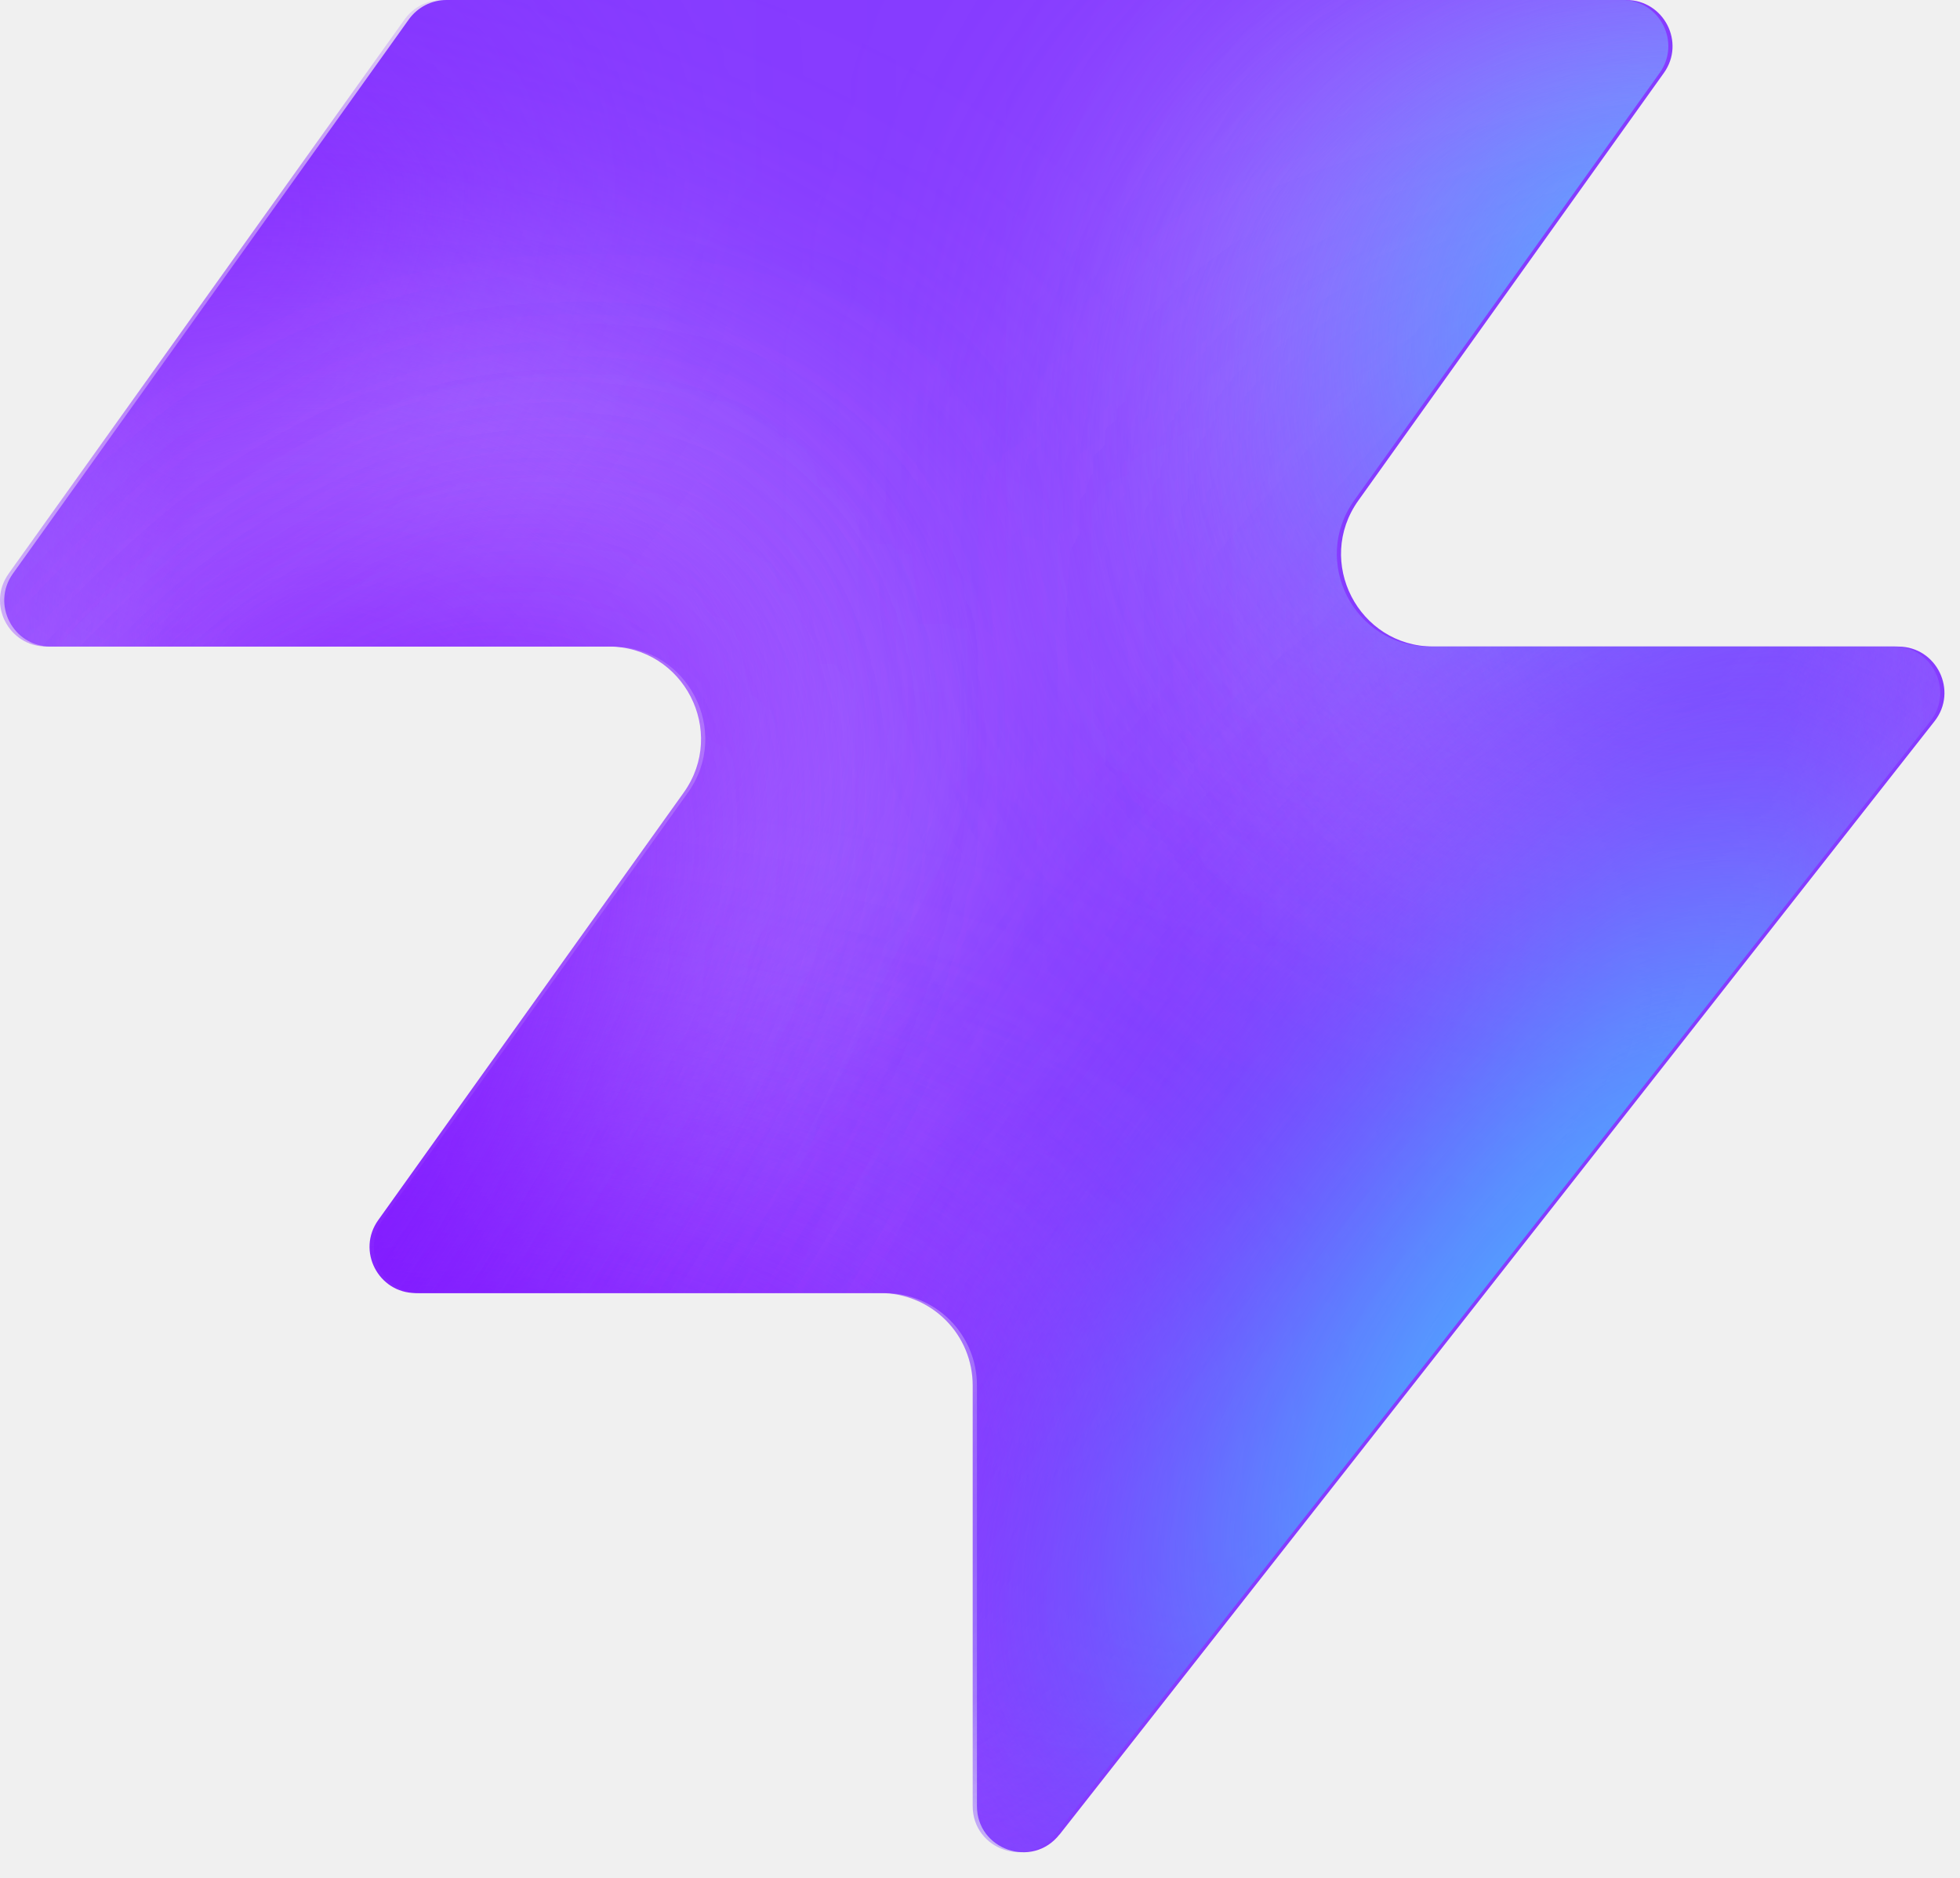
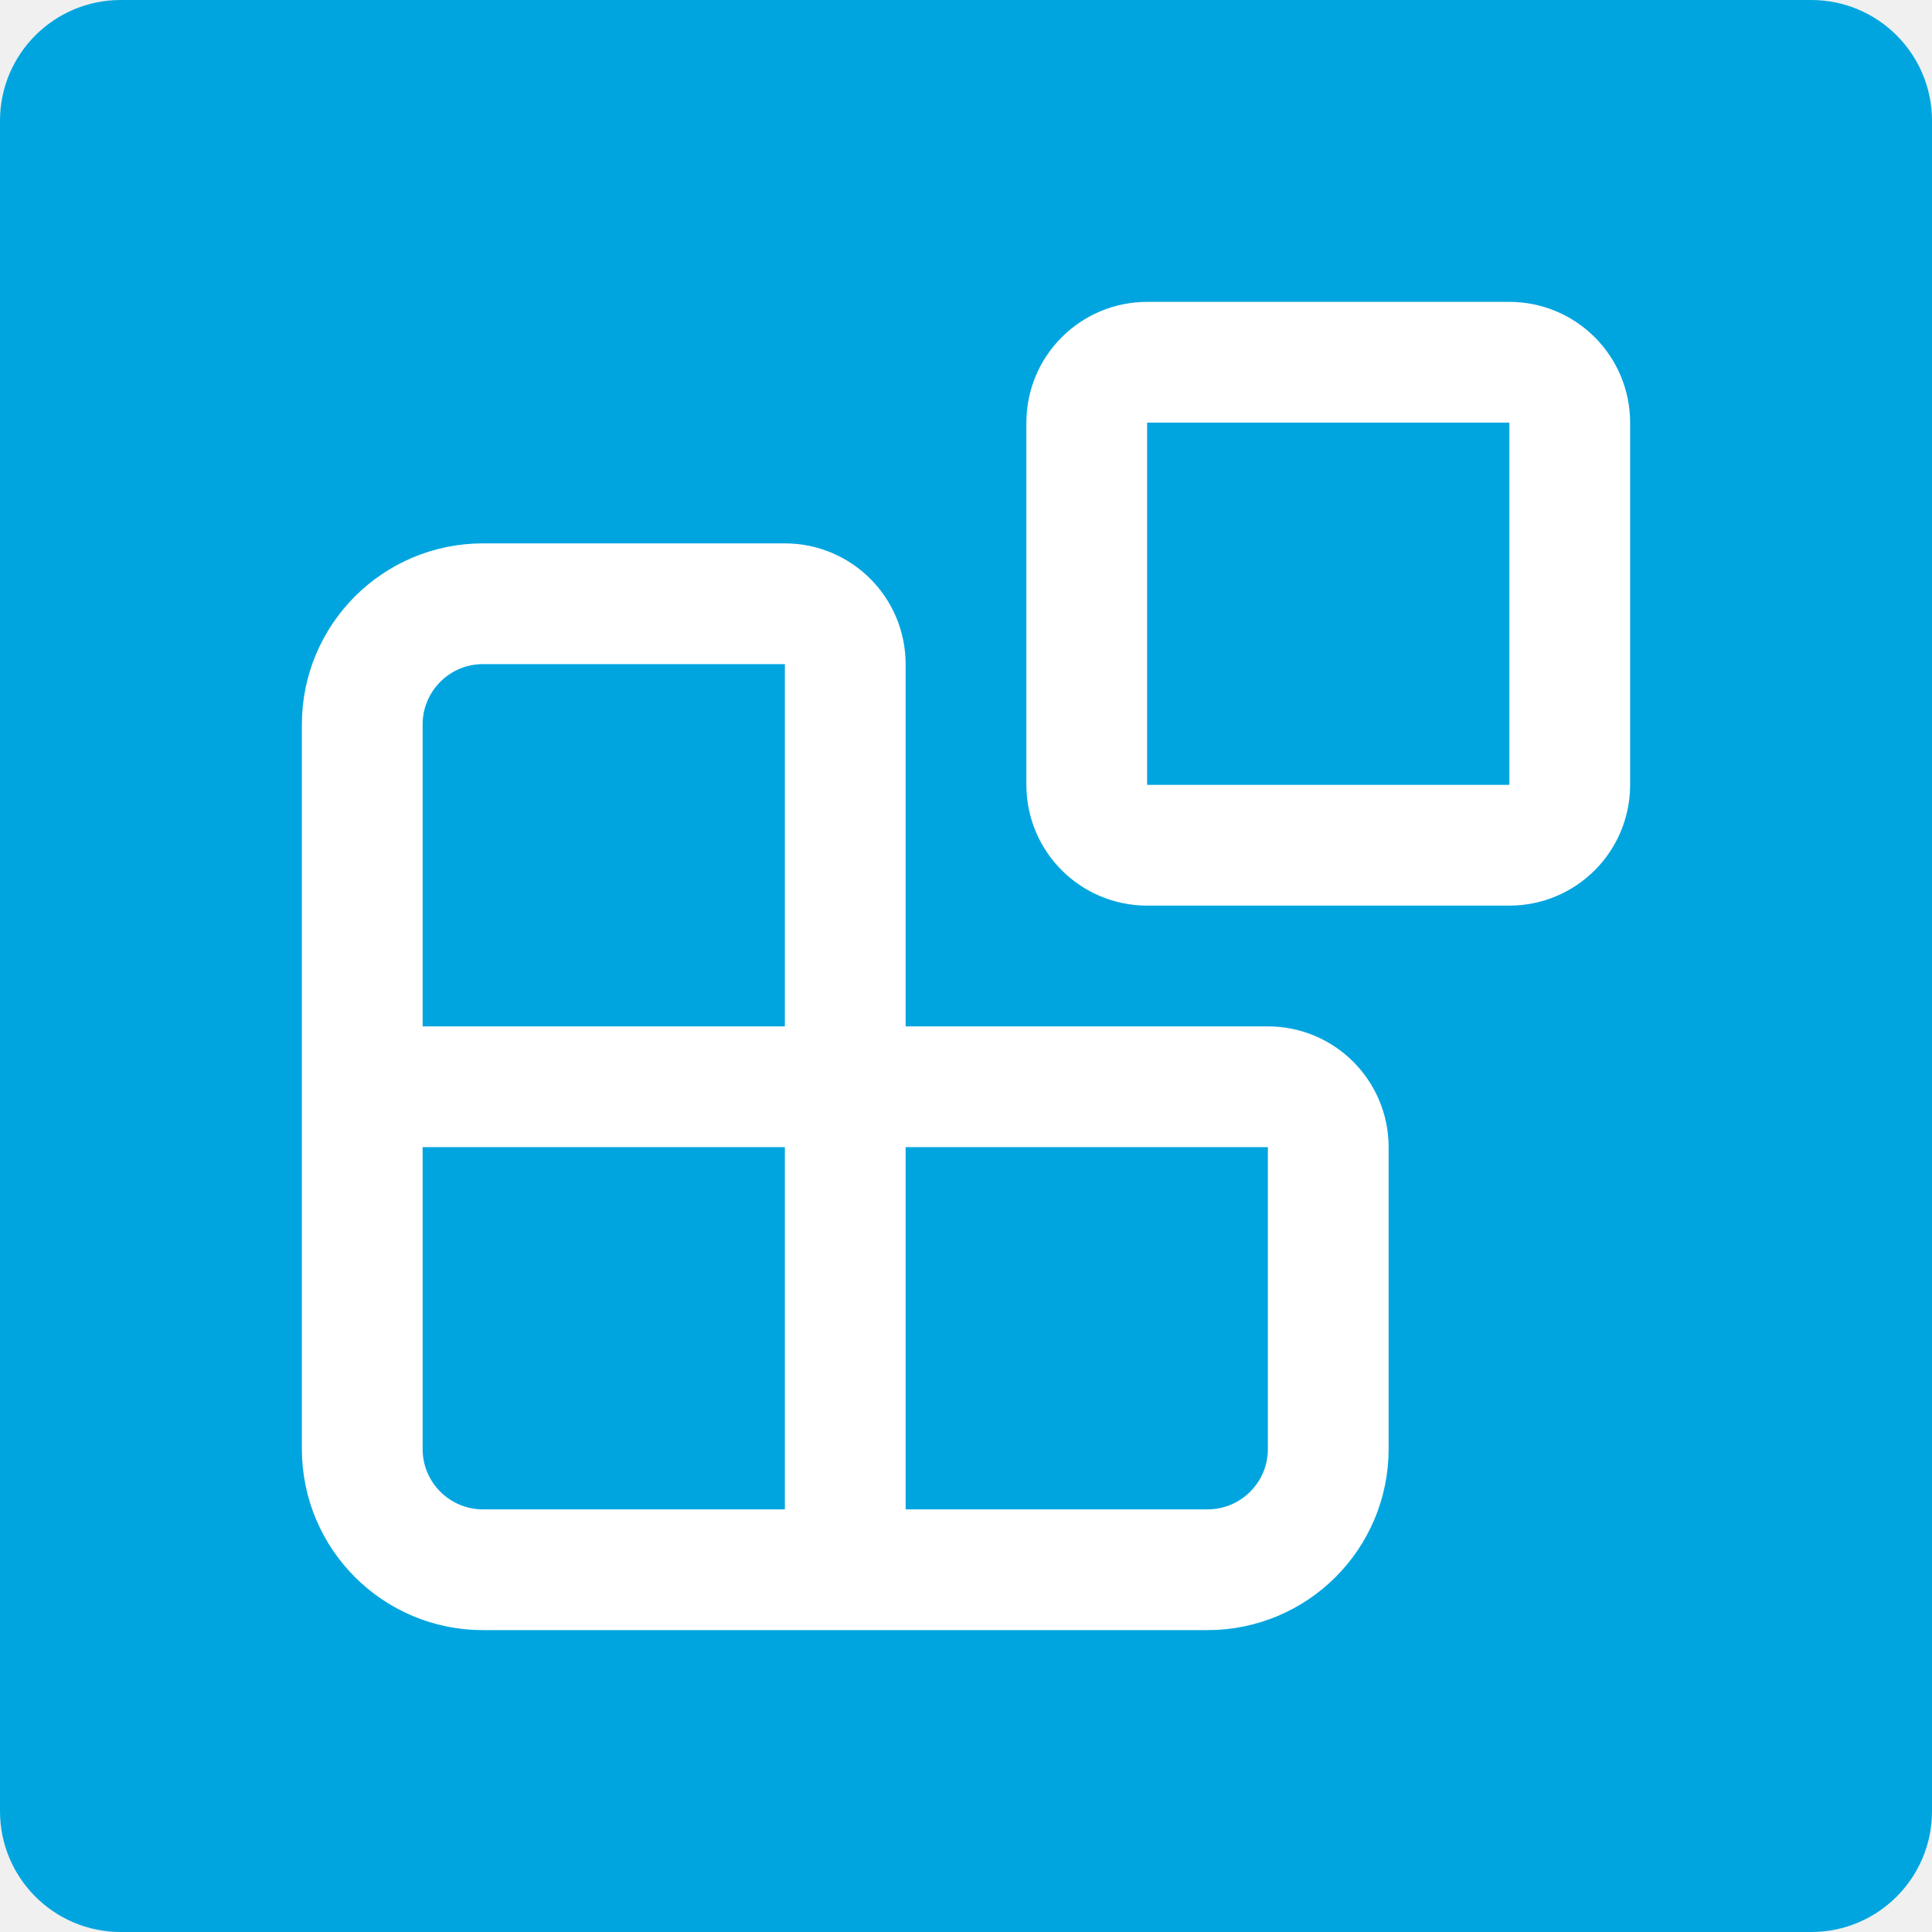
- <svg xmlns="http://www.w3.org/2000/svg" width="48" height="46" fill="none" viewBox="0 0 48 46">
-   <path fill="#863bff" d="M25.946 44.938c-.664.845-2.021.375-2.021-.698V33.937a2.26 2.26 0 0 0-2.262-2.262H10.287c-.92 0-1.456-1.04-.92-1.788l7.48-10.471c1.07-1.497 0-3.578-1.842-3.578H1.237c-.92 0-1.456-1.04-.92-1.788L10.013.474c.214-.297.556-.474.92-.474h28.894c.92 0 1.456 1.04.92 1.788l-7.48 10.471c-1.07 1.498 0 3.579 1.842 3.579h11.377c.943 0 1.473 1.088.89 1.83L25.947 44.94z" style="fill:#863bff;fill:color(display-p3 .525 .23 1);fill-opacity:1" />
-   <mask id="a" width="48" height="46" x="0" y="0" maskUnits="userSpaceOnUse" style="mask-type:alpha">
-     <path fill="#000" d="M25.842 44.938c-.664.844-2.021.375-2.021-.698V33.937a2.26 2.26 0 0 0-2.262-2.262H10.183c-.92 0-1.456-1.04-.92-1.788l7.48-10.471c1.07-1.498 0-3.579-1.842-3.579H1.133c-.92 0-1.456-1.04-.92-1.787L9.91.473c.214-.297.556-.474.92-.474h28.894c.92 0 1.456 1.04.92 1.788l-7.48 10.471c-1.07 1.498 0 3.578 1.842 3.578h11.377c.943 0 1.473 1.088.89 1.832L25.843 44.94z" style="fill:#000;fill-opacity:1" />
-   </mask>
-   <g mask="url(#a)">
-     <g filter="url(#b)">
-       <ellipse cx="5.508" cy="14.704" fill="#ede6ff" rx="5.508" ry="14.704" style="fill:#ede6ff;fill:color(display-p3 .927 .903 1);fill-opacity:1" transform="matrix(.00324 1 1 -.00324 -4.47 31.516)" />
-     </g>
-     <g filter="url(#c)">
-       <ellipse cx="10.399" cy="29.851" fill="#ede6ff" rx="10.399" ry="29.851" style="fill:#ede6ff;fill:color(display-p3 .927 .903 1);fill-opacity:1" transform="matrix(.00324 1 1 -.00324 -39.328 7.883)" />
-     </g>
-     <g filter="url(#d)">
-       <ellipse cx="5.508" cy="30.487" fill="#7e14ff" rx="5.508" ry="30.487" style="fill:#7e14ff;fill:color(display-p3 .492 .077 1);fill-opacity:1" transform="rotate(89.814 -25.913 -14.639)scale(1 -1)" />
-     </g>
-     <g filter="url(#e)">
-       <ellipse cx="5.508" cy="30.599" fill="#7e14ff" rx="5.508" ry="30.599" style="fill:#7e14ff;fill:color(display-p3 .492 .077 1);fill-opacity:1" transform="rotate(89.814 -32.644 -3.334)scale(1 -1)" />
-     </g>
-     <g filter="url(#f)">
-       <ellipse cx="5.508" cy="30.599" fill="#7e14ff" rx="5.508" ry="30.599" style="fill:#7e14ff;fill:color(display-p3 .492 .077 1);fill-opacity:1" transform="matrix(.00324 1 1 -.00324 -34.34 30.47)" />
-     </g>
-     <g filter="url(#g)">
-       <ellipse cx="14.072" cy="22.078" fill="#ede6ff" rx="14.072" ry="22.078" style="fill:#ede6ff;fill:color(display-p3 .927 .903 1);fill-opacity:1" transform="rotate(93.35 24.506 48.493)scale(-1 1)" />
-     </g>
-     <g filter="url(#h)">
-       <ellipse cx="3.47" cy="21.501" fill="#7e14ff" rx="3.47" ry="21.501" style="fill:#7e14ff;fill:color(display-p3 .492 .077 1);fill-opacity:1" transform="rotate(89.009 28.708 47.59)scale(-1 1)" />
-     </g>
-     <g filter="url(#i)">
-       <ellipse cx="3.47" cy="21.501" fill="#7e14ff" rx="3.47" ry="21.501" style="fill:#7e14ff;fill:color(display-p3 .492 .077 1);fill-opacity:1" transform="rotate(89.009 28.708 47.59)scale(-1 1)" />
-     </g>
-     <g filter="url(#j)">
-       <ellipse cx=".387" cy="8.972" fill="#7e14ff" rx="4.407" ry="29.108" style="fill:#7e14ff;fill:color(display-p3 .492 .077 1);fill-opacity:1" transform="rotate(39.51 .387 8.972)" />
-     </g>
-     <g filter="url(#k)">
-       <ellipse cx="47.523" cy="-6.092" fill="#7e14ff" rx="4.407" ry="29.108" style="fill:#7e14ff;fill:color(display-p3 .492 .077 1);fill-opacity:1" transform="rotate(37.892 47.523 -6.092)" />
-     </g>
-     <g filter="url(#l)">
-       <ellipse cx="41.412" cy="6.333" fill="#47bfff" rx="5.971" ry="9.665" style="fill:#47bfff;fill:color(display-p3 .28 .748 1);fill-opacity:1" transform="rotate(37.892 41.412 6.333)" />
-     </g>
-     <g filter="url(#m)">
-       <ellipse cx="-1.879" cy="38.332" fill="#7e14ff" rx="4.407" ry="29.108" style="fill:#7e14ff;fill:color(display-p3 .492 .077 1);fill-opacity:1" transform="rotate(37.892 -1.88 38.332)" />
-     </g>
-     <g filter="url(#n)">
-       <ellipse cx="-1.879" cy="38.332" fill="#7e14ff" rx="4.407" ry="29.108" style="fill:#7e14ff;fill:color(display-p3 .492 .077 1);fill-opacity:1" transform="rotate(37.892 -1.88 38.332)" />
-     </g>
-     <g filter="url(#o)">
-       <ellipse cx="35.651" cy="29.907" fill="#7e14ff" rx="4.407" ry="29.108" style="fill:#7e14ff;fill:color(display-p3 .492 .077 1);fill-opacity:1" transform="rotate(37.892 35.651 29.907)" />
-     </g>
-     <g filter="url(#p)">
-       <ellipse cx="38.418" cy="32.4" fill="#47bfff" rx="5.971" ry="15.297" style="fill:#47bfff;fill:color(display-p3 .28 .748 1);fill-opacity:1" transform="rotate(37.892 38.418 32.4)" />
-     </g>
+ <svg xmlns="http://www.w3.org/2000/svg" width="32" height="32" viewBox="0 0 32 32">
+   <rect width="32" height="32" rx="2" fill="#00A5DF" />
+   <g transform="translate(4 4)" fill="none" stroke="#FFFFFF" stroke-width="2" stroke-linecap="round" stroke-linejoin="round">
+     <path d="M10 22V7a1 1 0 0 0-1-1H4a2 2 0 0 0-2 2v12a2 2 0 0 0 2 2h12a2 2 0 0 0 2-2v-5a1 1 0 0 0-1-1H2" />
+     <rect x="14" y="2" width="8" height="8" rx="1" />
  </g>
-   <defs>
-     <filter id="b" width="60.045" height="41.654" x="-19.77" y="16.149" color-interpolation-filters="sRGB" filterUnits="userSpaceOnUse">
-       <feFlood flood-opacity="0" result="BackgroundImageFix" />
-       <feBlend in="SourceGraphic" in2="BackgroundImageFix" result="shape" />
-       <feGaussianBlur result="effect1_foregroundBlur_2002_17158" stdDeviation="7.659" />
-     </filter>
-     <filter id="c" width="90.34" height="51.437" x="-54.613" y="-7.533" color-interpolation-filters="sRGB" filterUnits="userSpaceOnUse">
-       <feFlood flood-opacity="0" result="BackgroundImageFix" />
-       <feBlend in="SourceGraphic" in2="BackgroundImageFix" result="shape" />
-       <feGaussianBlur result="effect1_foregroundBlur_2002_17158" stdDeviation="7.659" />
-     </filter>
-     <filter id="d" width="79.355" height="29.4" x="-49.64" y="2.03" color-interpolation-filters="sRGB" filterUnits="userSpaceOnUse">
-       <feFlood flood-opacity="0" result="BackgroundImageFix" />
-       <feBlend in="SourceGraphic" in2="BackgroundImageFix" result="shape" />
-       <feGaussianBlur result="effect1_foregroundBlur_2002_17158" stdDeviation="4.596" />
-     </filter>
-     <filter id="e" width="79.579" height="29.4" x="-45.045" y="20.029" color-interpolation-filters="sRGB" filterUnits="userSpaceOnUse">
-       <feFlood flood-opacity="0" result="BackgroundImageFix" />
-       <feBlend in="SourceGraphic" in2="BackgroundImageFix" result="shape" />
-       <feGaussianBlur result="effect1_foregroundBlur_2002_17158" stdDeviation="4.596" />
-     </filter>
-     <filter id="f" width="79.579" height="29.4" x="-43.513" y="21.178" color-interpolation-filters="sRGB" filterUnits="userSpaceOnUse">
-       <feFlood flood-opacity="0" result="BackgroundImageFix" />
-       <feBlend in="SourceGraphic" in2="BackgroundImageFix" result="shape" />
-       <feGaussianBlur result="effect1_foregroundBlur_2002_17158" stdDeviation="4.596" />
-     </filter>
-     <filter id="g" width="74.749" height="58.852" x="15.756" y="-17.901" color-interpolation-filters="sRGB" filterUnits="userSpaceOnUse">
-       <feFlood flood-opacity="0" result="BackgroundImageFix" />
-       <feBlend in="SourceGraphic" in2="BackgroundImageFix" result="shape" />
-       <feGaussianBlur result="effect1_foregroundBlur_2002_17158" stdDeviation="7.659" />
-     </filter>
-     <filter id="h" width="61.377" height="25.362" x="23.548" y="2.284" color-interpolation-filters="sRGB" filterUnits="userSpaceOnUse">
-       <feFlood flood-opacity="0" result="BackgroundImageFix" />
-       <feBlend in="SourceGraphic" in2="BackgroundImageFix" result="shape" />
-       <feGaussianBlur result="effect1_foregroundBlur_2002_17158" stdDeviation="4.596" />
-     </filter>
-     <filter id="i" width="61.377" height="25.362" x="23.548" y="2.284" color-interpolation-filters="sRGB" filterUnits="userSpaceOnUse">
-       <feFlood flood-opacity="0" result="BackgroundImageFix" />
-       <feBlend in="SourceGraphic" in2="BackgroundImageFix" result="shape" />
-       <feGaussianBlur result="effect1_foregroundBlur_2002_17158" stdDeviation="4.596" />
-     </filter>
-     <filter id="j" width="56.045" height="63.649" x="-27.636" y="-22.853" color-interpolation-filters="sRGB" filterUnits="userSpaceOnUse">
-       <feFlood flood-opacity="0" result="BackgroundImageFix" />
-       <feBlend in="SourceGraphic" in2="BackgroundImageFix" result="shape" />
-       <feGaussianBlur result="effect1_foregroundBlur_2002_17158" stdDeviation="4.596" />
-     </filter>
-     <filter id="k" width="54.814" height="64.646" x="20.116" y="-38.415" color-interpolation-filters="sRGB" filterUnits="userSpaceOnUse">
-       <feFlood flood-opacity="0" result="BackgroundImageFix" />
-       <feBlend in="SourceGraphic" in2="BackgroundImageFix" result="shape" />
-       <feGaussianBlur result="effect1_foregroundBlur_2002_17158" stdDeviation="4.596" />
-     </filter>
-     <filter id="l" width="33.541" height="35.313" x="24.641" y="-11.323" color-interpolation-filters="sRGB" filterUnits="userSpaceOnUse">
-       <feFlood flood-opacity="0" result="BackgroundImageFix" />
-       <feBlend in="SourceGraphic" in2="BackgroundImageFix" result="shape" />
-       <feGaussianBlur result="effect1_foregroundBlur_2002_17158" stdDeviation="4.596" />
-     </filter>
-     <filter id="m" width="54.814" height="64.646" x="-29.286" y="6.009" color-interpolation-filters="sRGB" filterUnits="userSpaceOnUse">
-       <feFlood flood-opacity="0" result="BackgroundImageFix" />
-       <feBlend in="SourceGraphic" in2="BackgroundImageFix" result="shape" />
-       <feGaussianBlur result="effect1_foregroundBlur_2002_17158" stdDeviation="4.596" />
-     </filter>
-     <filter id="n" width="54.814" height="64.646" x="-29.286" y="6.009" color-interpolation-filters="sRGB" filterUnits="userSpaceOnUse">
-       <feFlood flood-opacity="0" result="BackgroundImageFix" />
-       <feBlend in="SourceGraphic" in2="BackgroundImageFix" result="shape" />
-       <feGaussianBlur result="effect1_foregroundBlur_2002_17158" stdDeviation="4.596" />
-     </filter>
-     <filter id="o" width="54.814" height="64.646" x="8.244" y="-2.416" color-interpolation-filters="sRGB" filterUnits="userSpaceOnUse">
-       <feFlood flood-opacity="0" result="BackgroundImageFix" />
-       <feBlend in="SourceGraphic" in2="BackgroundImageFix" result="shape" />
-       <feGaussianBlur result="effect1_foregroundBlur_2002_17158" stdDeviation="4.596" />
-     </filter>
-     <filter id="p" width="39.409" height="43.623" x="18.713" y="10.588" color-interpolation-filters="sRGB" filterUnits="userSpaceOnUse">
-       <feFlood flood-opacity="0" result="BackgroundImageFix" />
-       <feBlend in="SourceGraphic" in2="BackgroundImageFix" result="shape" />
-       <feGaussianBlur result="effect1_foregroundBlur_2002_17158" stdDeviation="4.596" />
-     </filter>
-   </defs>
</svg>
